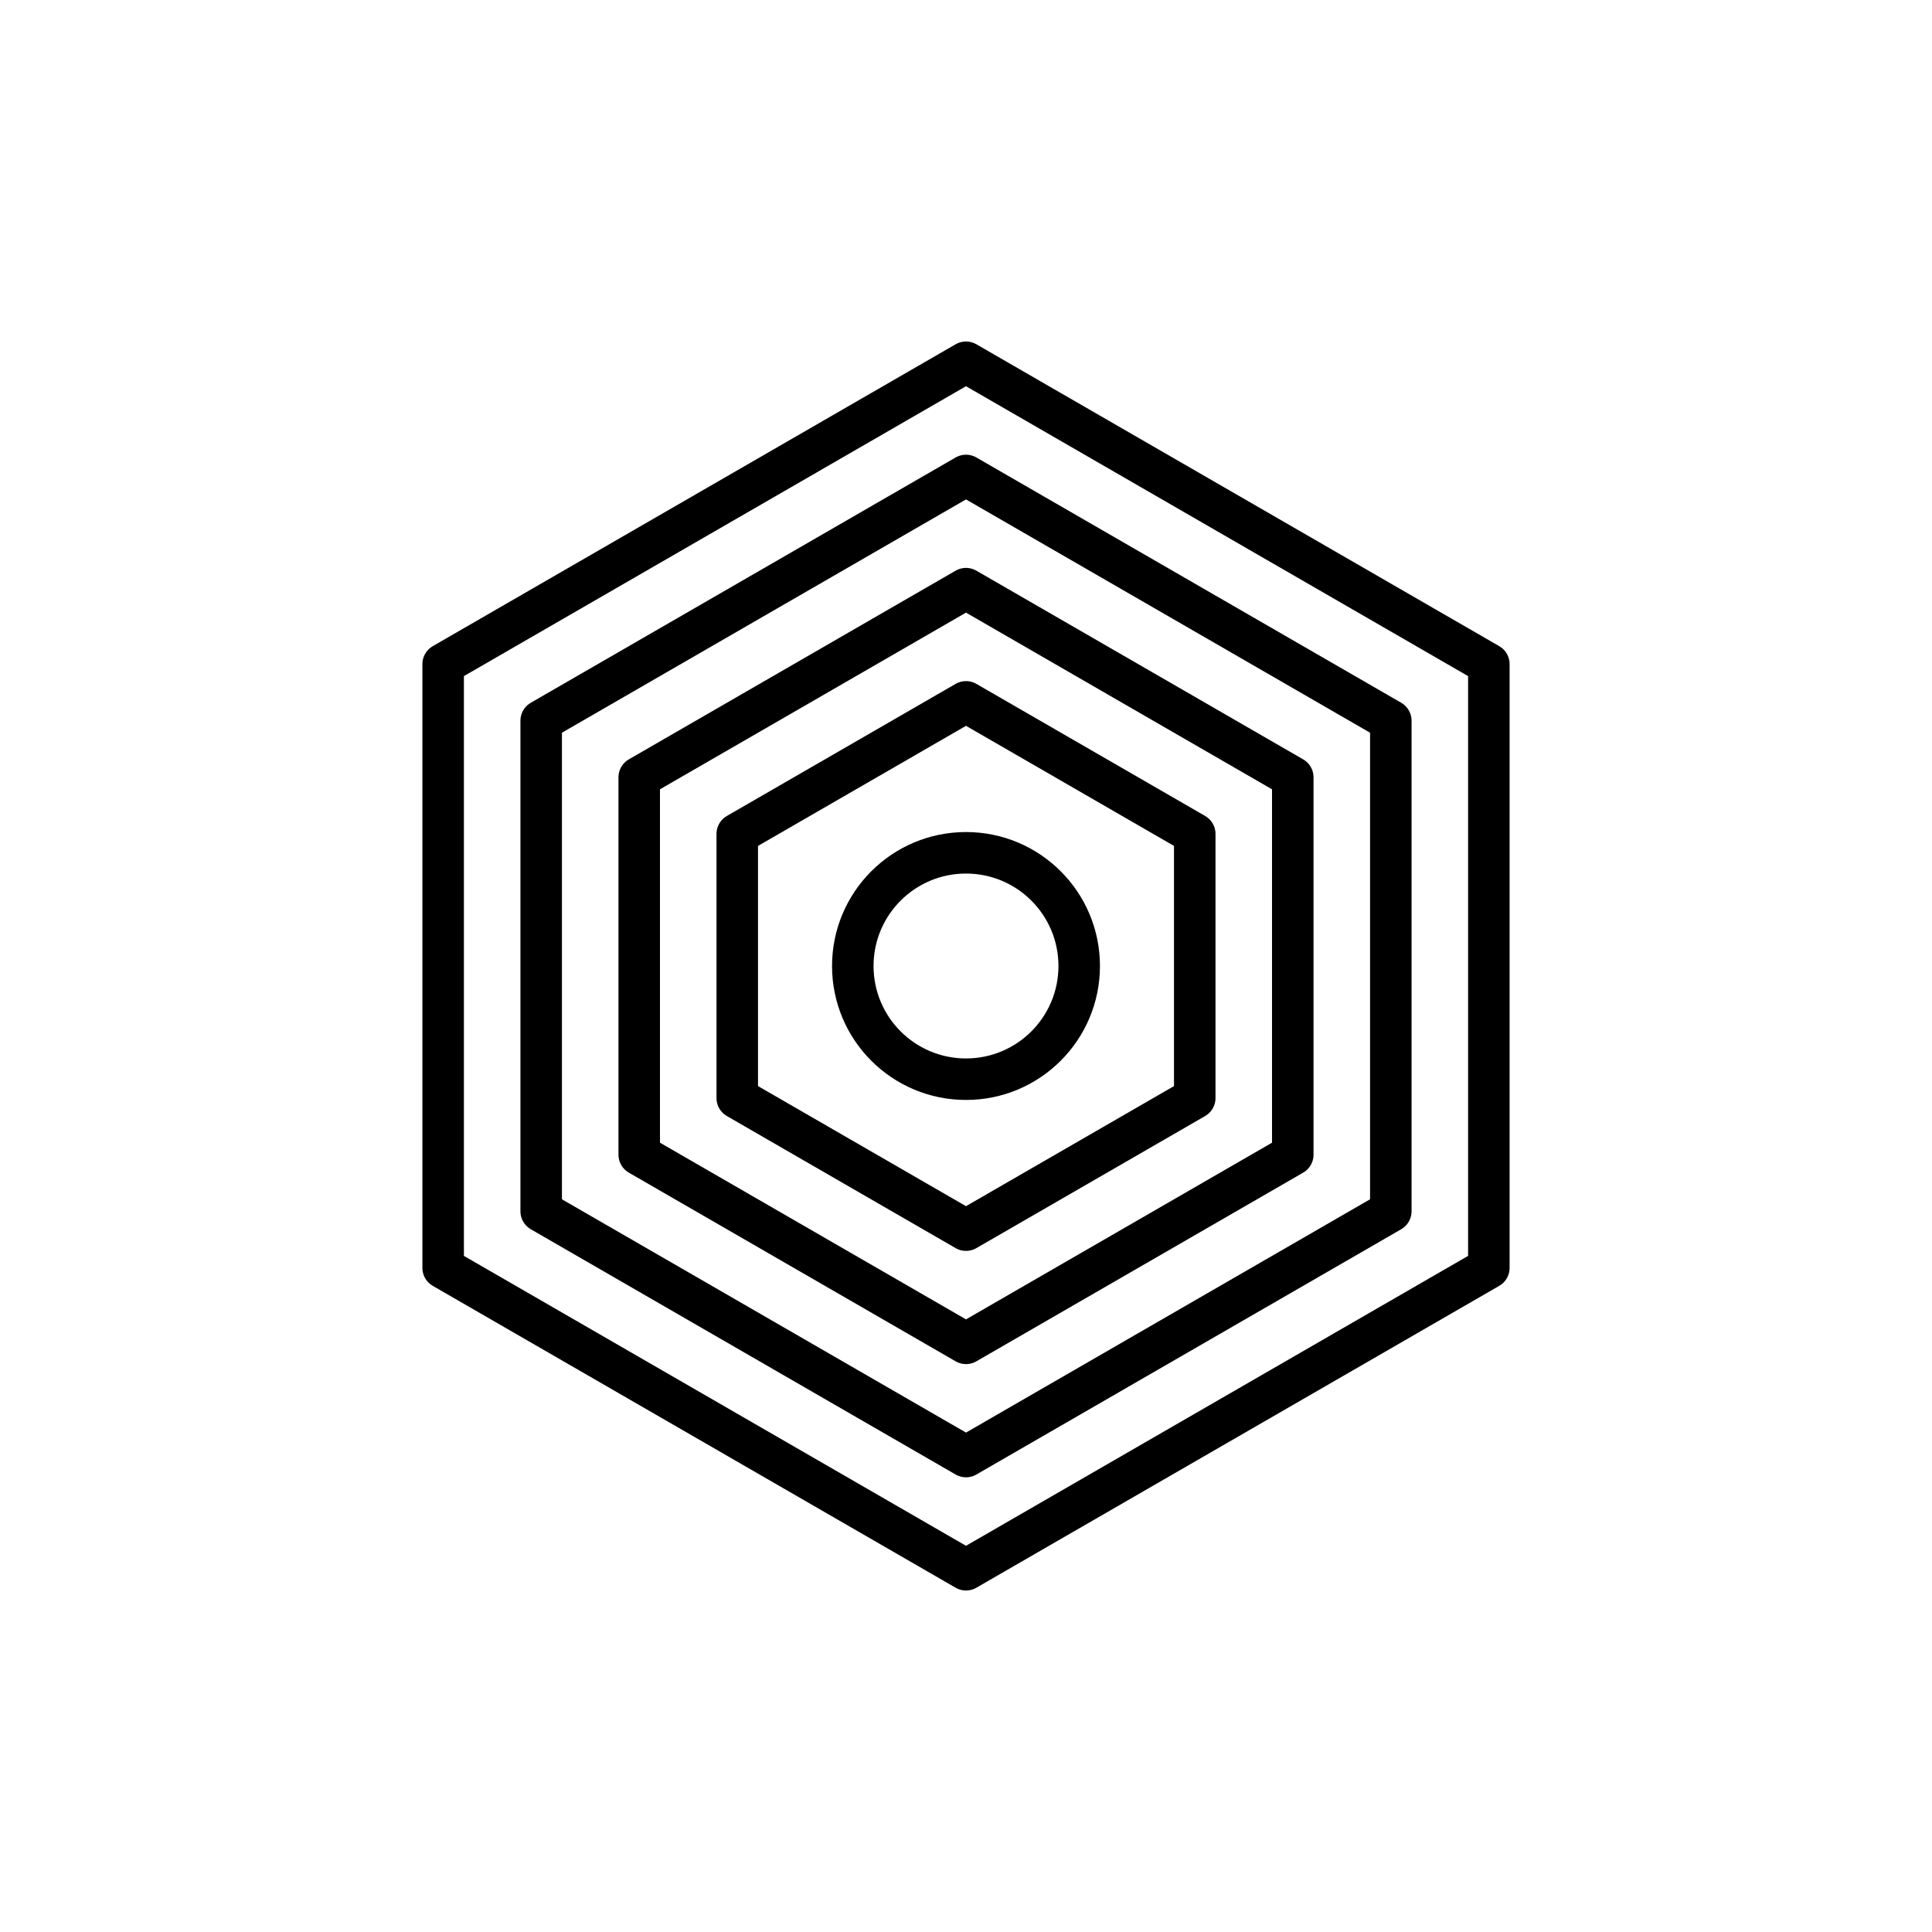
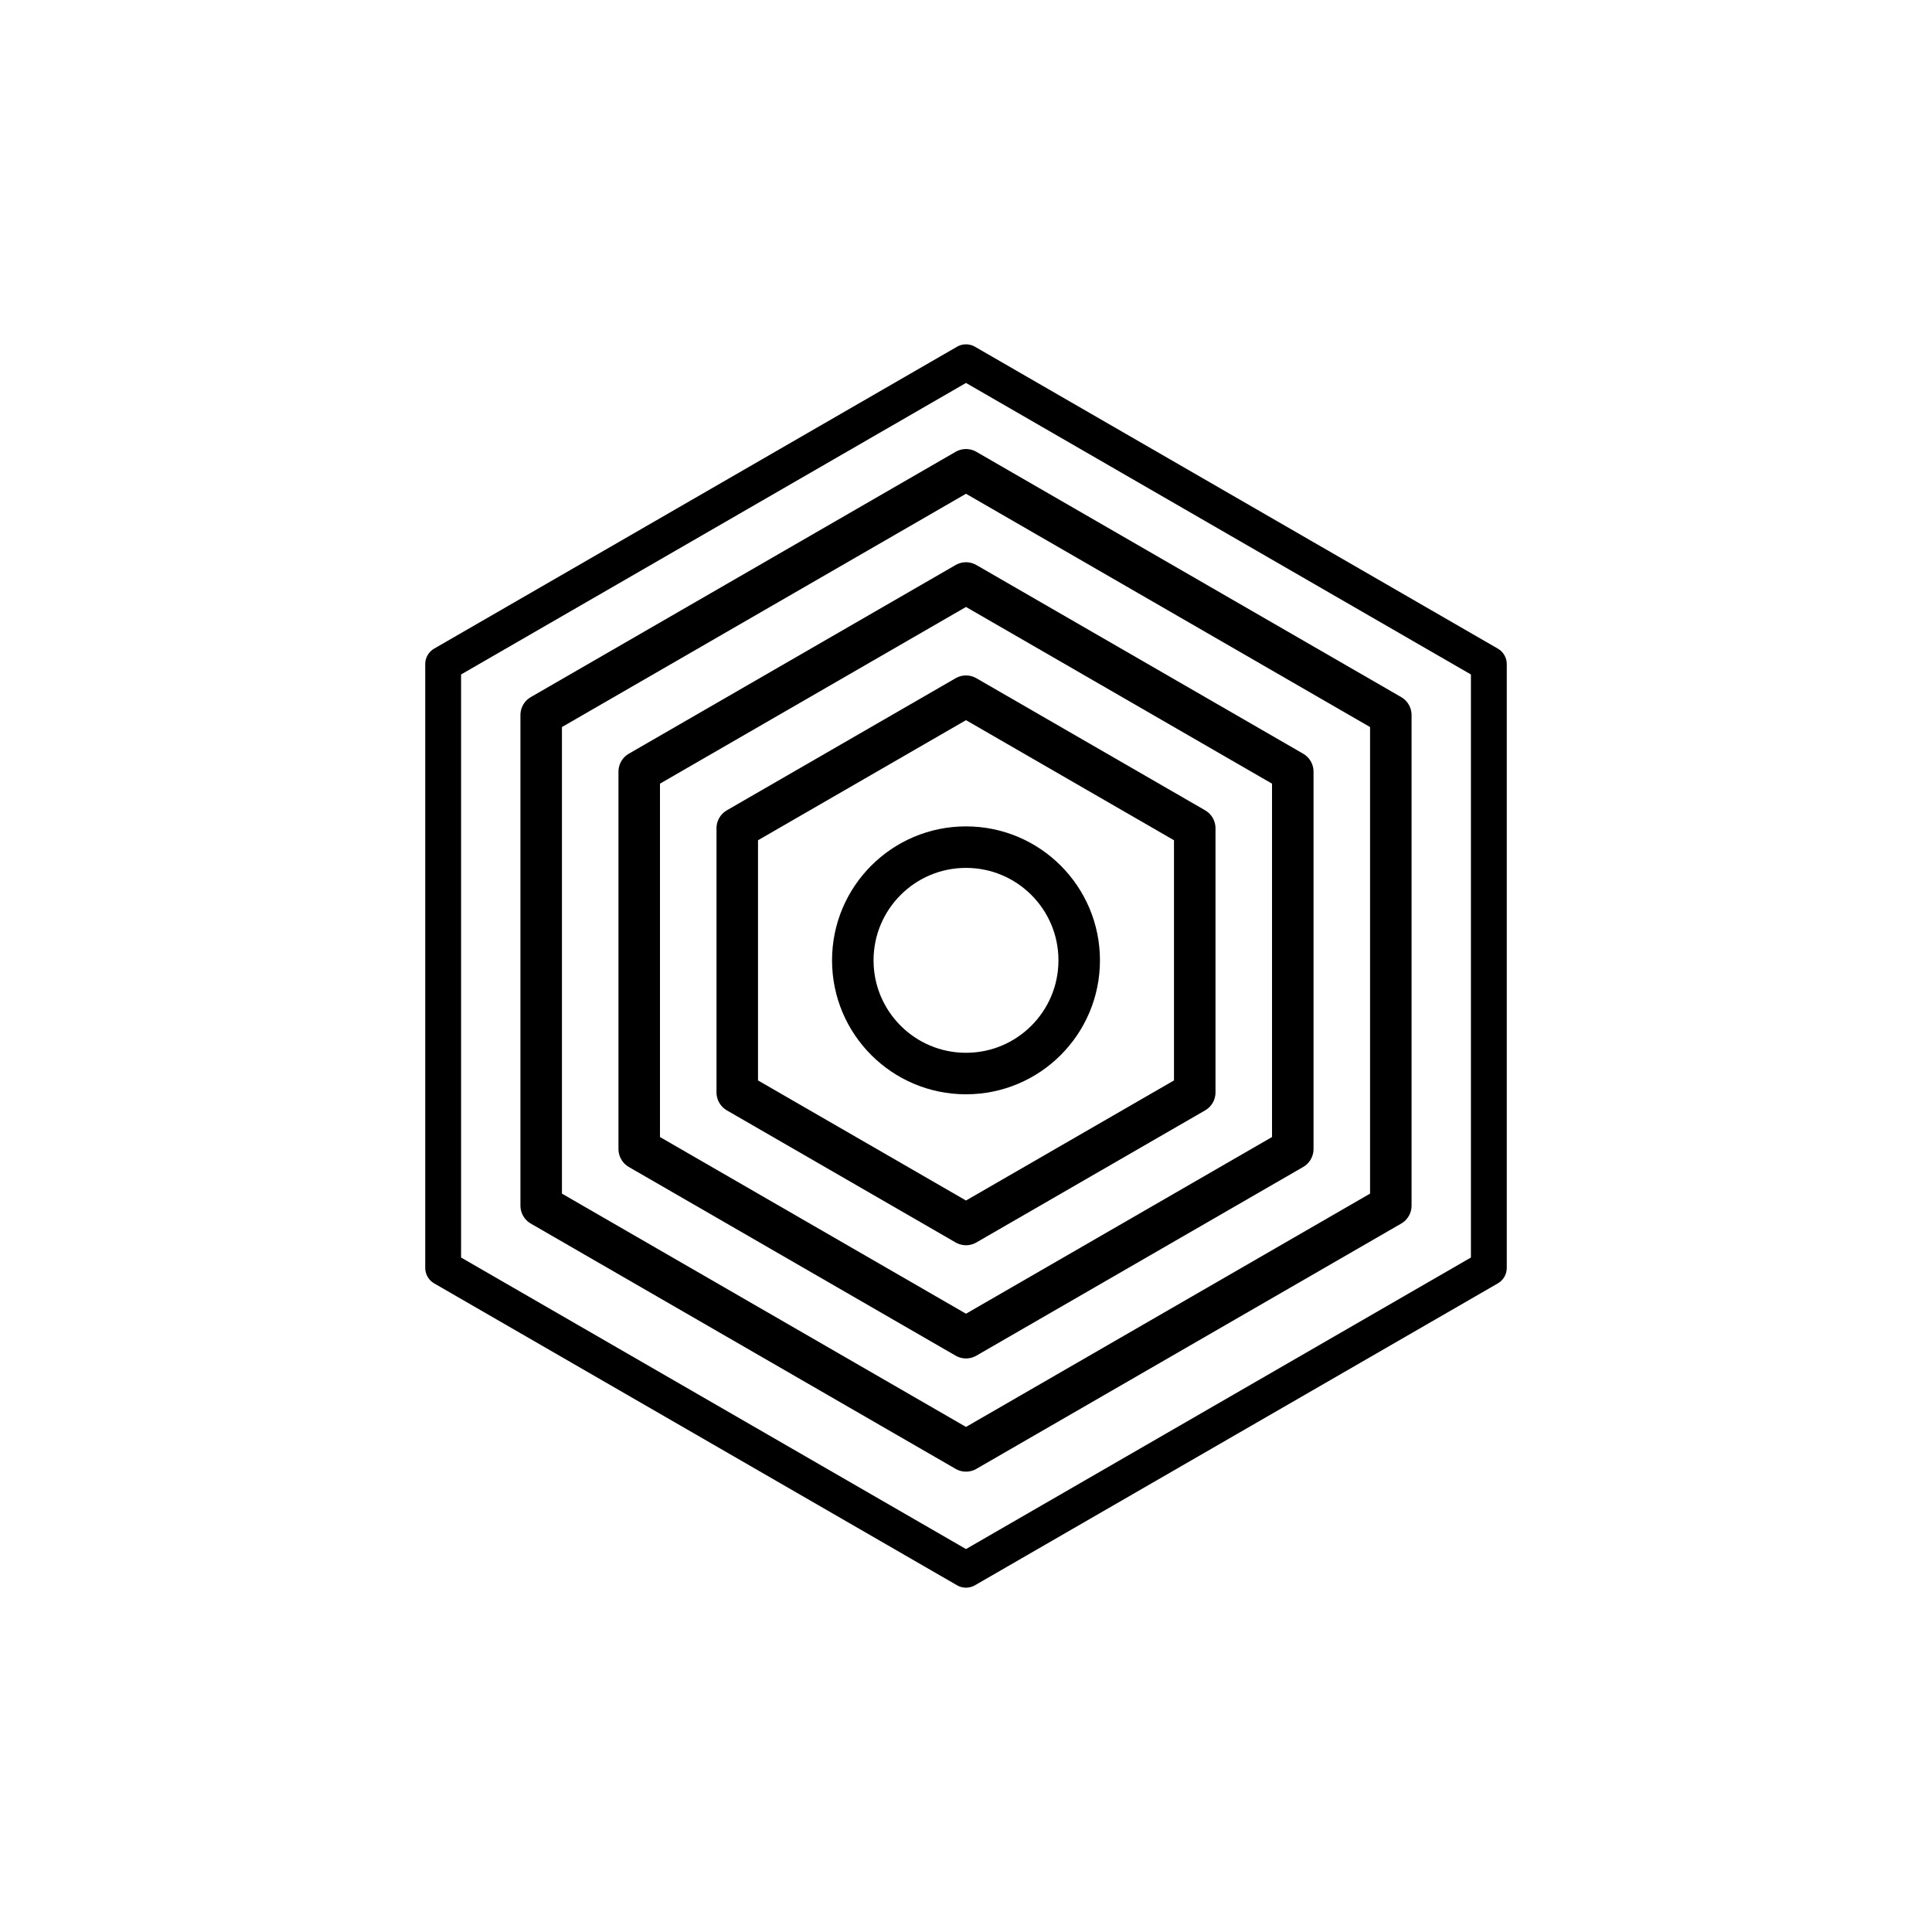
<svg xmlns="http://www.w3.org/2000/svg" viewBox="0 0 1024 1024" fill="none" stroke="currentColor" stroke-width="22" stroke-linecap="round" stroke-linejoin="round">
-   <polygon points="512 192 789.12 352 789.12 672 512 832 234.88 672 234.88 352" />
-   <polygon points="512 252 737.16 382 737.16 642 512 772 286.84 642 286.84 382" />
-   <polygon points="512 312 685.2 412 685.2 612 512 712 338.8 612 338.8 412" />
-   <polygon points="512 372 633.24 442 633.24 582 512 652 390.76 582 390.76 442" />
-   <circle cx="512" cy="512" r="60" />
+   <polygon points="512 192 789.12 352 789.12 672 512 832 234.88 672 234.88 352" stroke-width="19" />
+   <g transform="translate(0 -3)">
+     <polygon points="512 252 737.16 382 737.16 642 512 772 286.84 642 286.84 382" />
+     <polygon points="512 312 685.2 412 685.2 612 512 712 338.8 612 338.8 412" />
+     <polygon points="512 372 633.24 442 633.24 582 512 652 390.76 582 390.76 442" />
+     <circle cx="512" cy="512" r="60" />
+   </g>
</svg>
